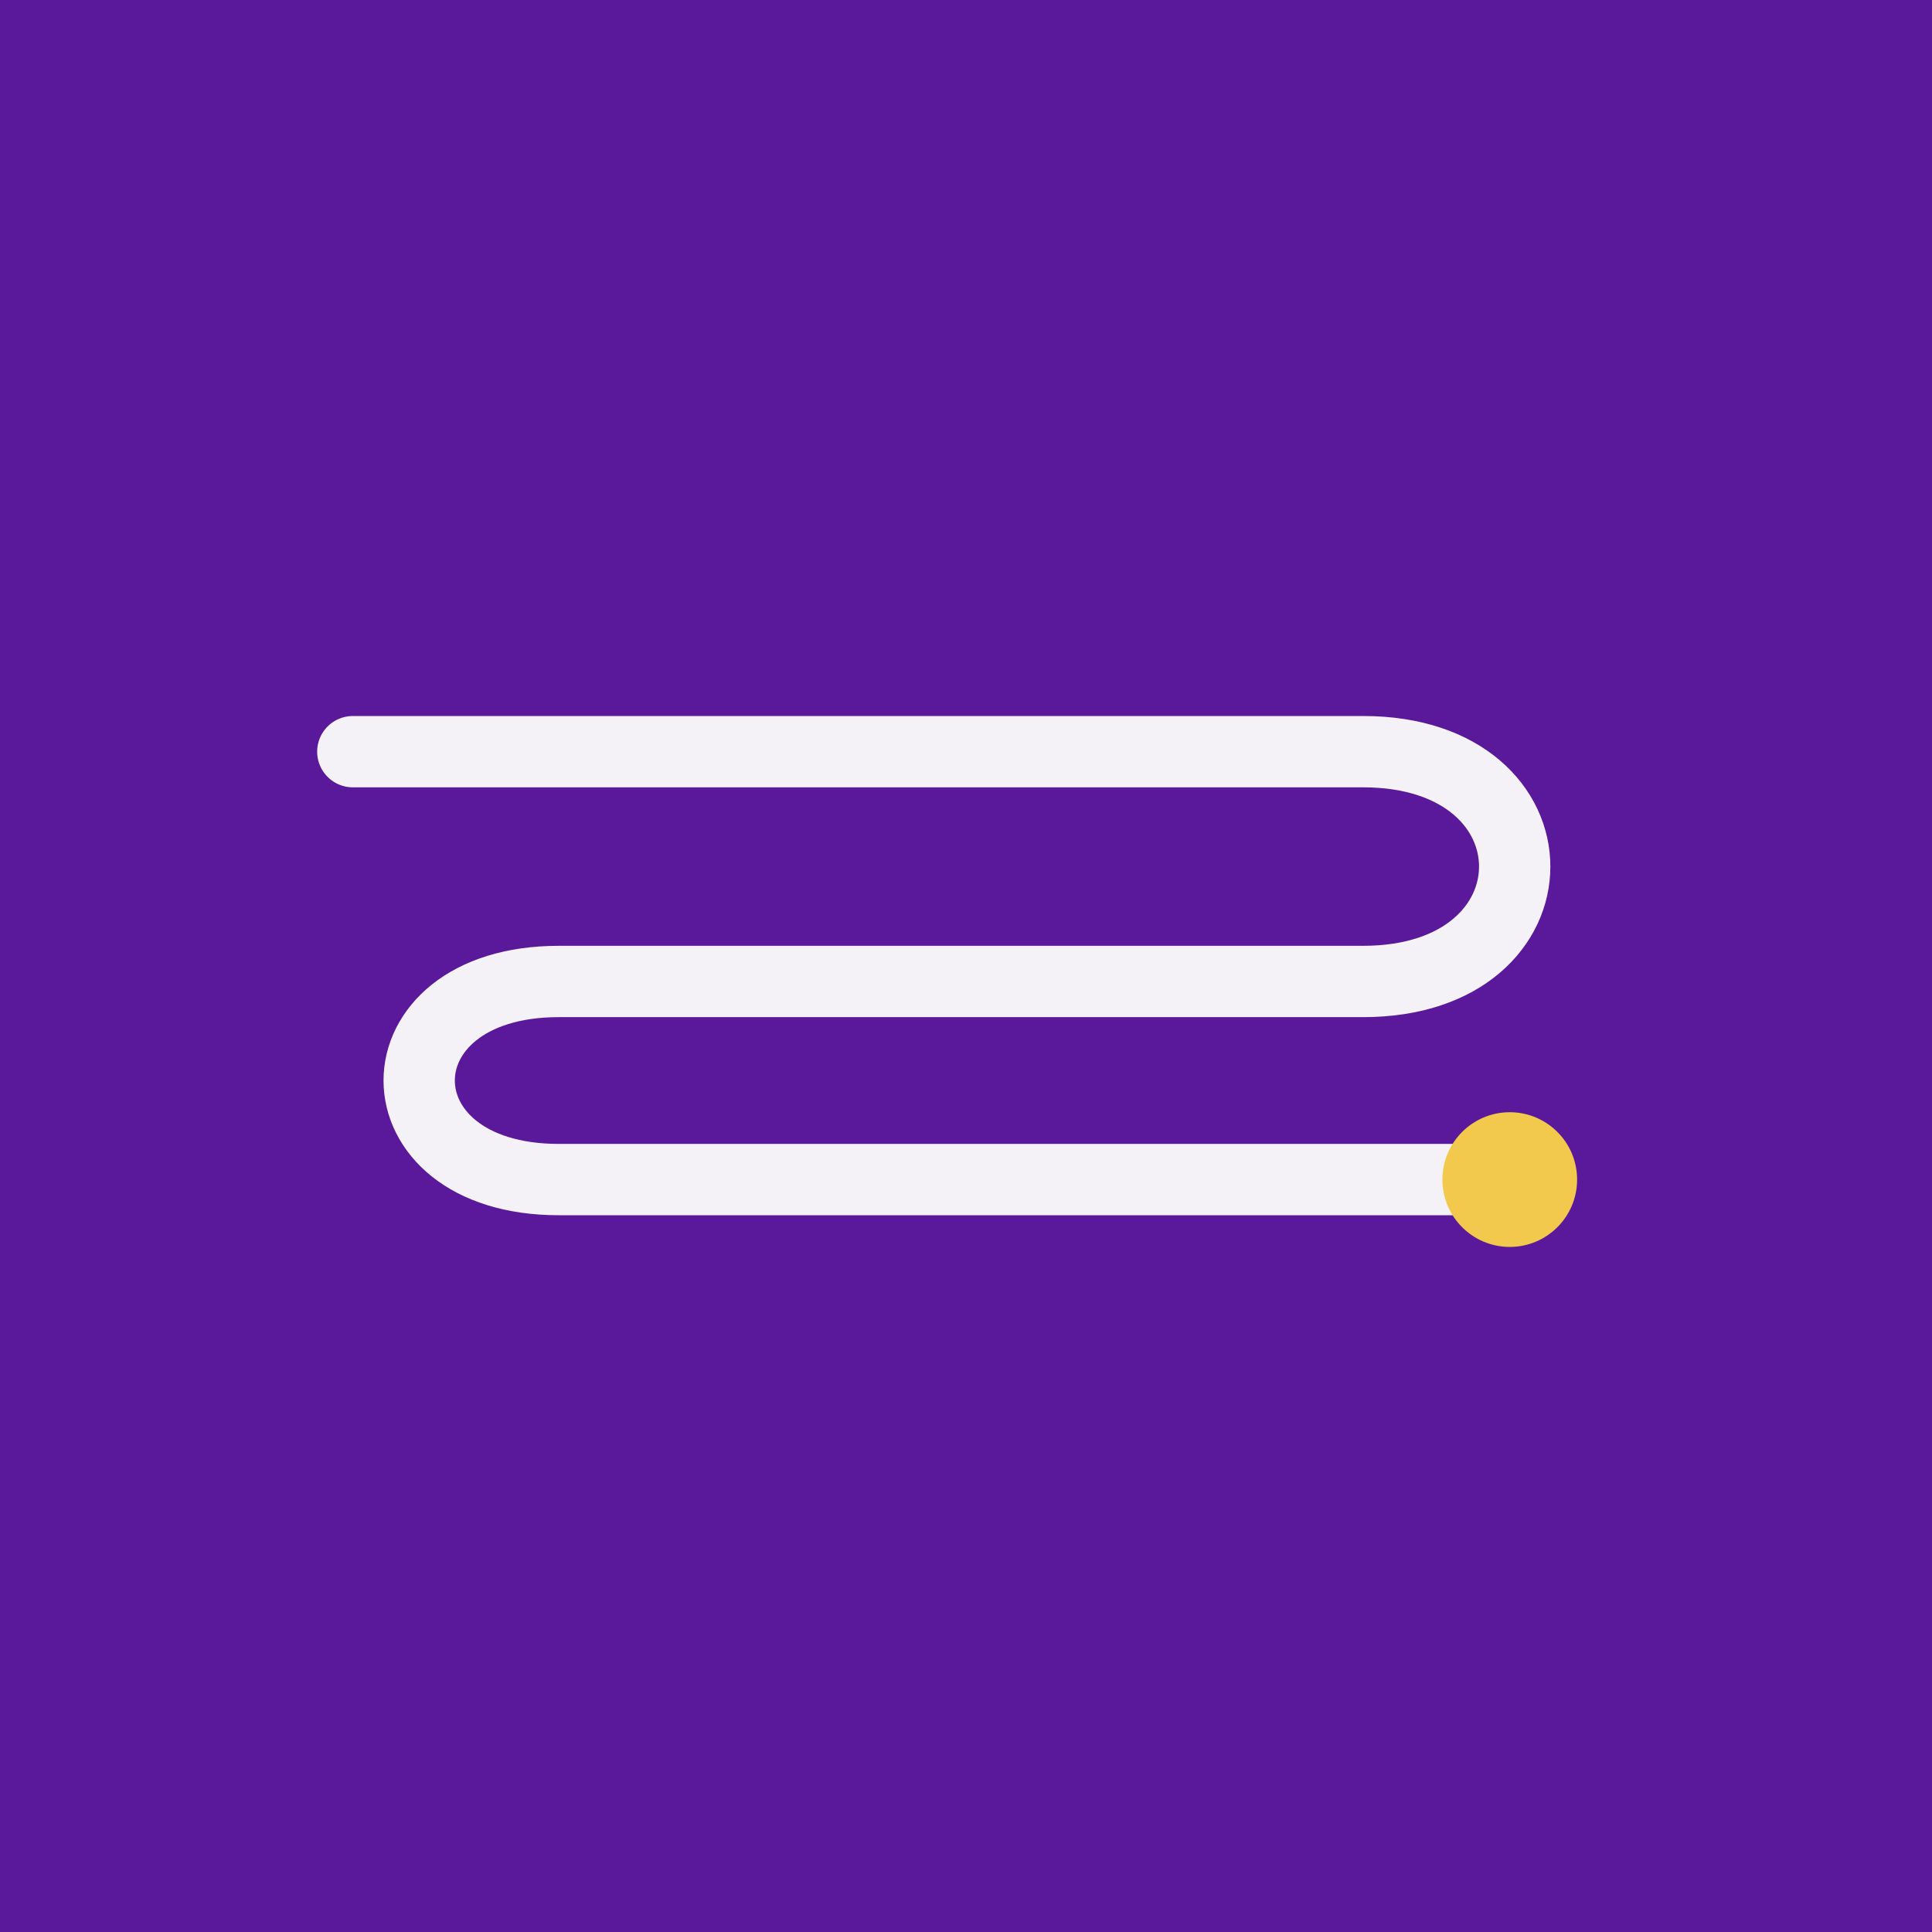
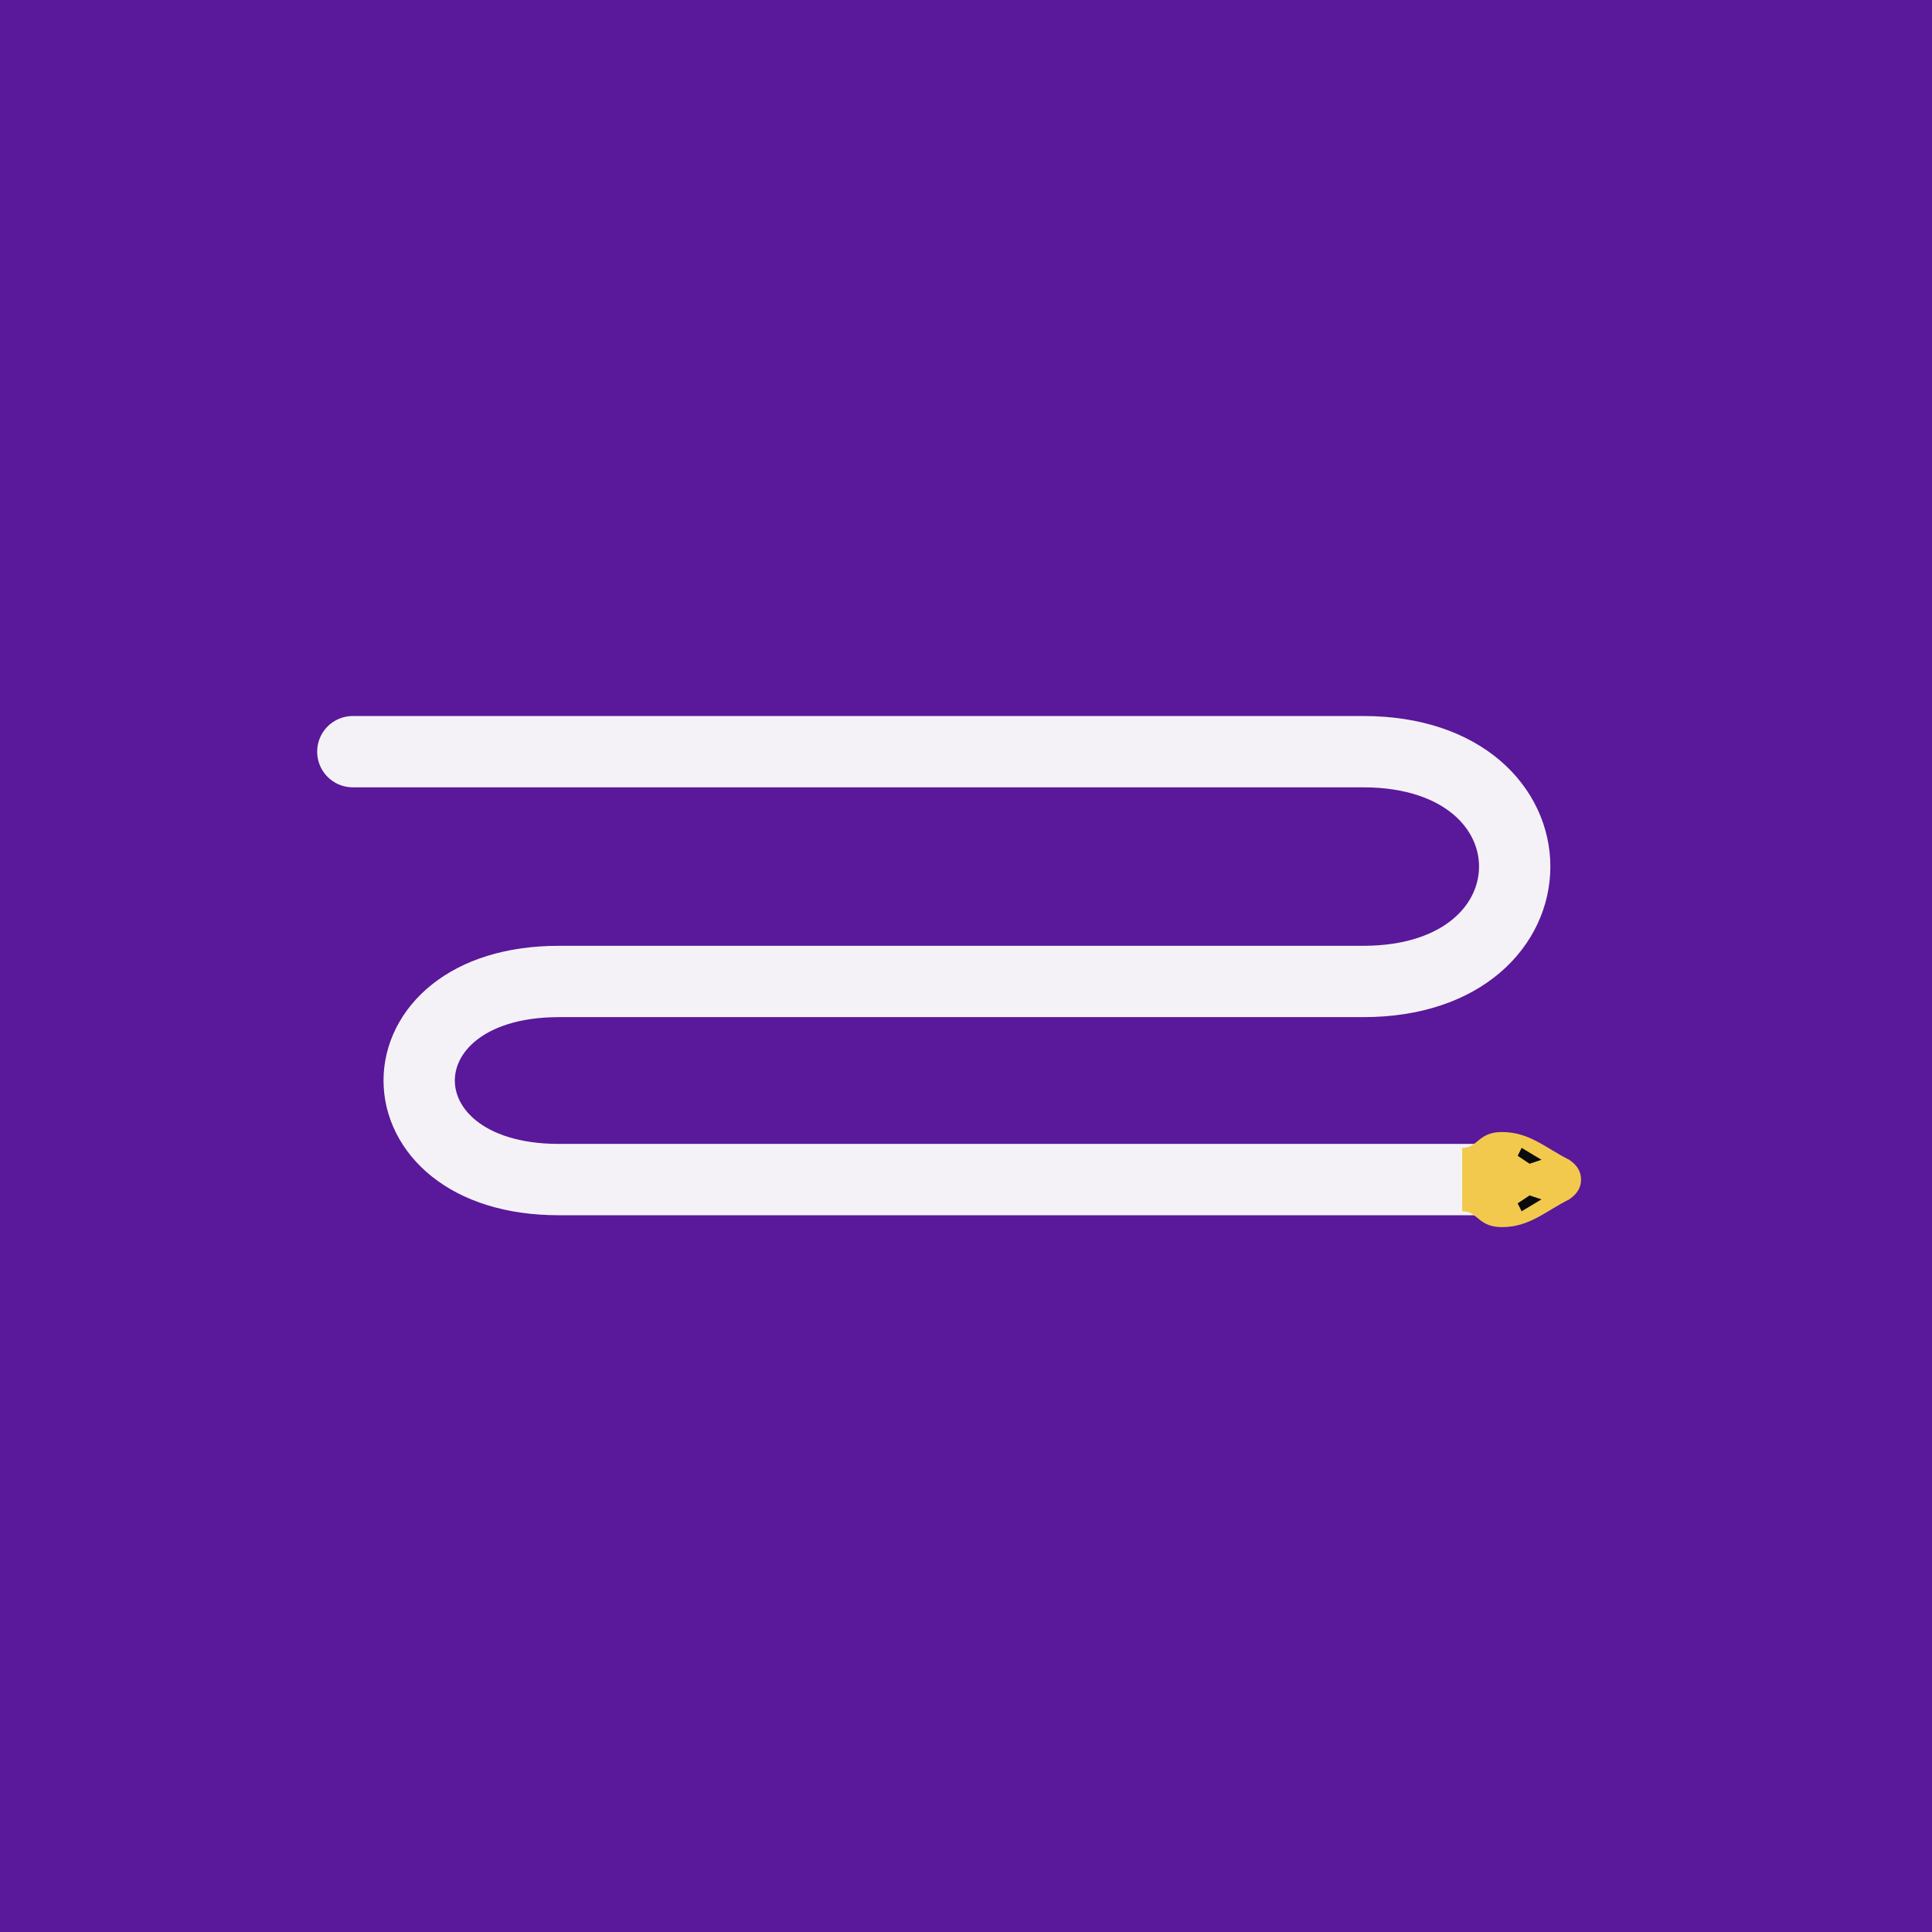
<svg xmlns="http://www.w3.org/2000/svg" width="1024" height="1024" viewBox="0 0 1024 1024">
  <rect width="1024" height="1024" fill="#5A189A" />
  <g transform="translate(145 348) scale(2.1)">
    <path d="M20 24 H275 C326 24 326 82 275 82 H72 C25 82 25 132 72 132 H312" fill="none" stroke="#F5F2F7" stroke-width="18" stroke-linecap="round" stroke-linejoin="round" />
-     <circle cx="312" cy="132" r="17" fill="#F2C94C" />
+     <g transform="translate(312 132)">
+       <path d="M-12 -8C-8 -8 -8 -12 -2 -12C5 -12 9 -8 15 -5Q18 -3 18 0Q18 3 15 5C9 8 5 12 -2 12C-8 12 -8 8 -12 8Z" fill="#F2C94C" />
+       <path d="M3 -8L8 -5L5 -4L2 -6ZM3 8L8 5L5 4L2 6Z" fill="#0B0B0D" />
+     </g>
  </g>
</svg>
